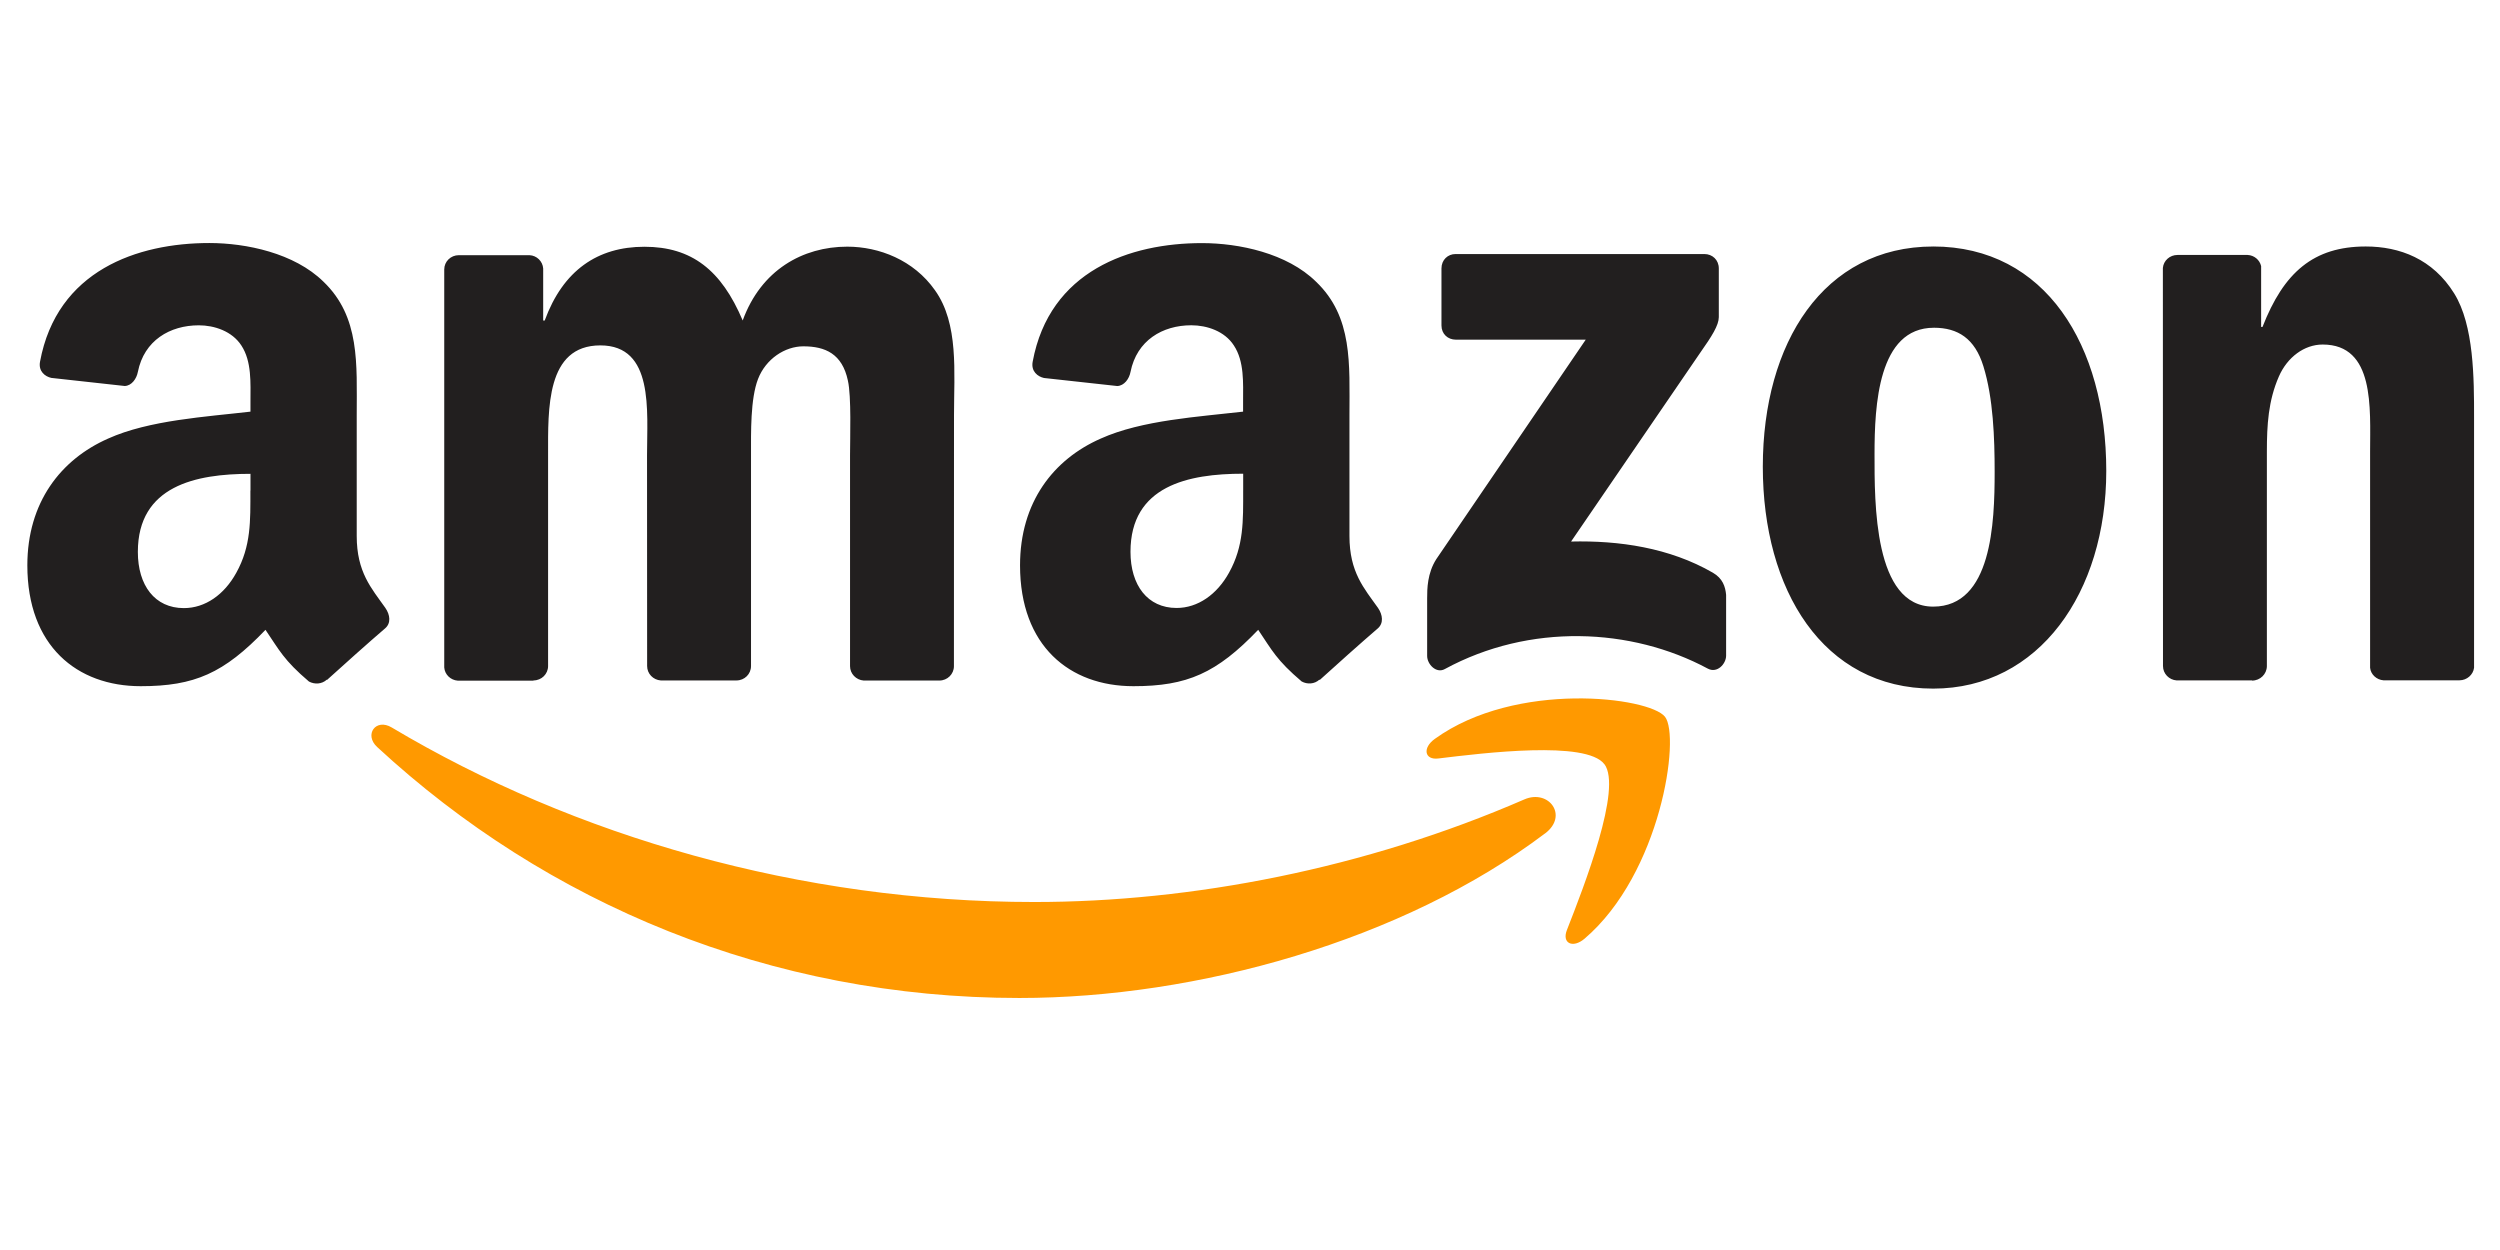
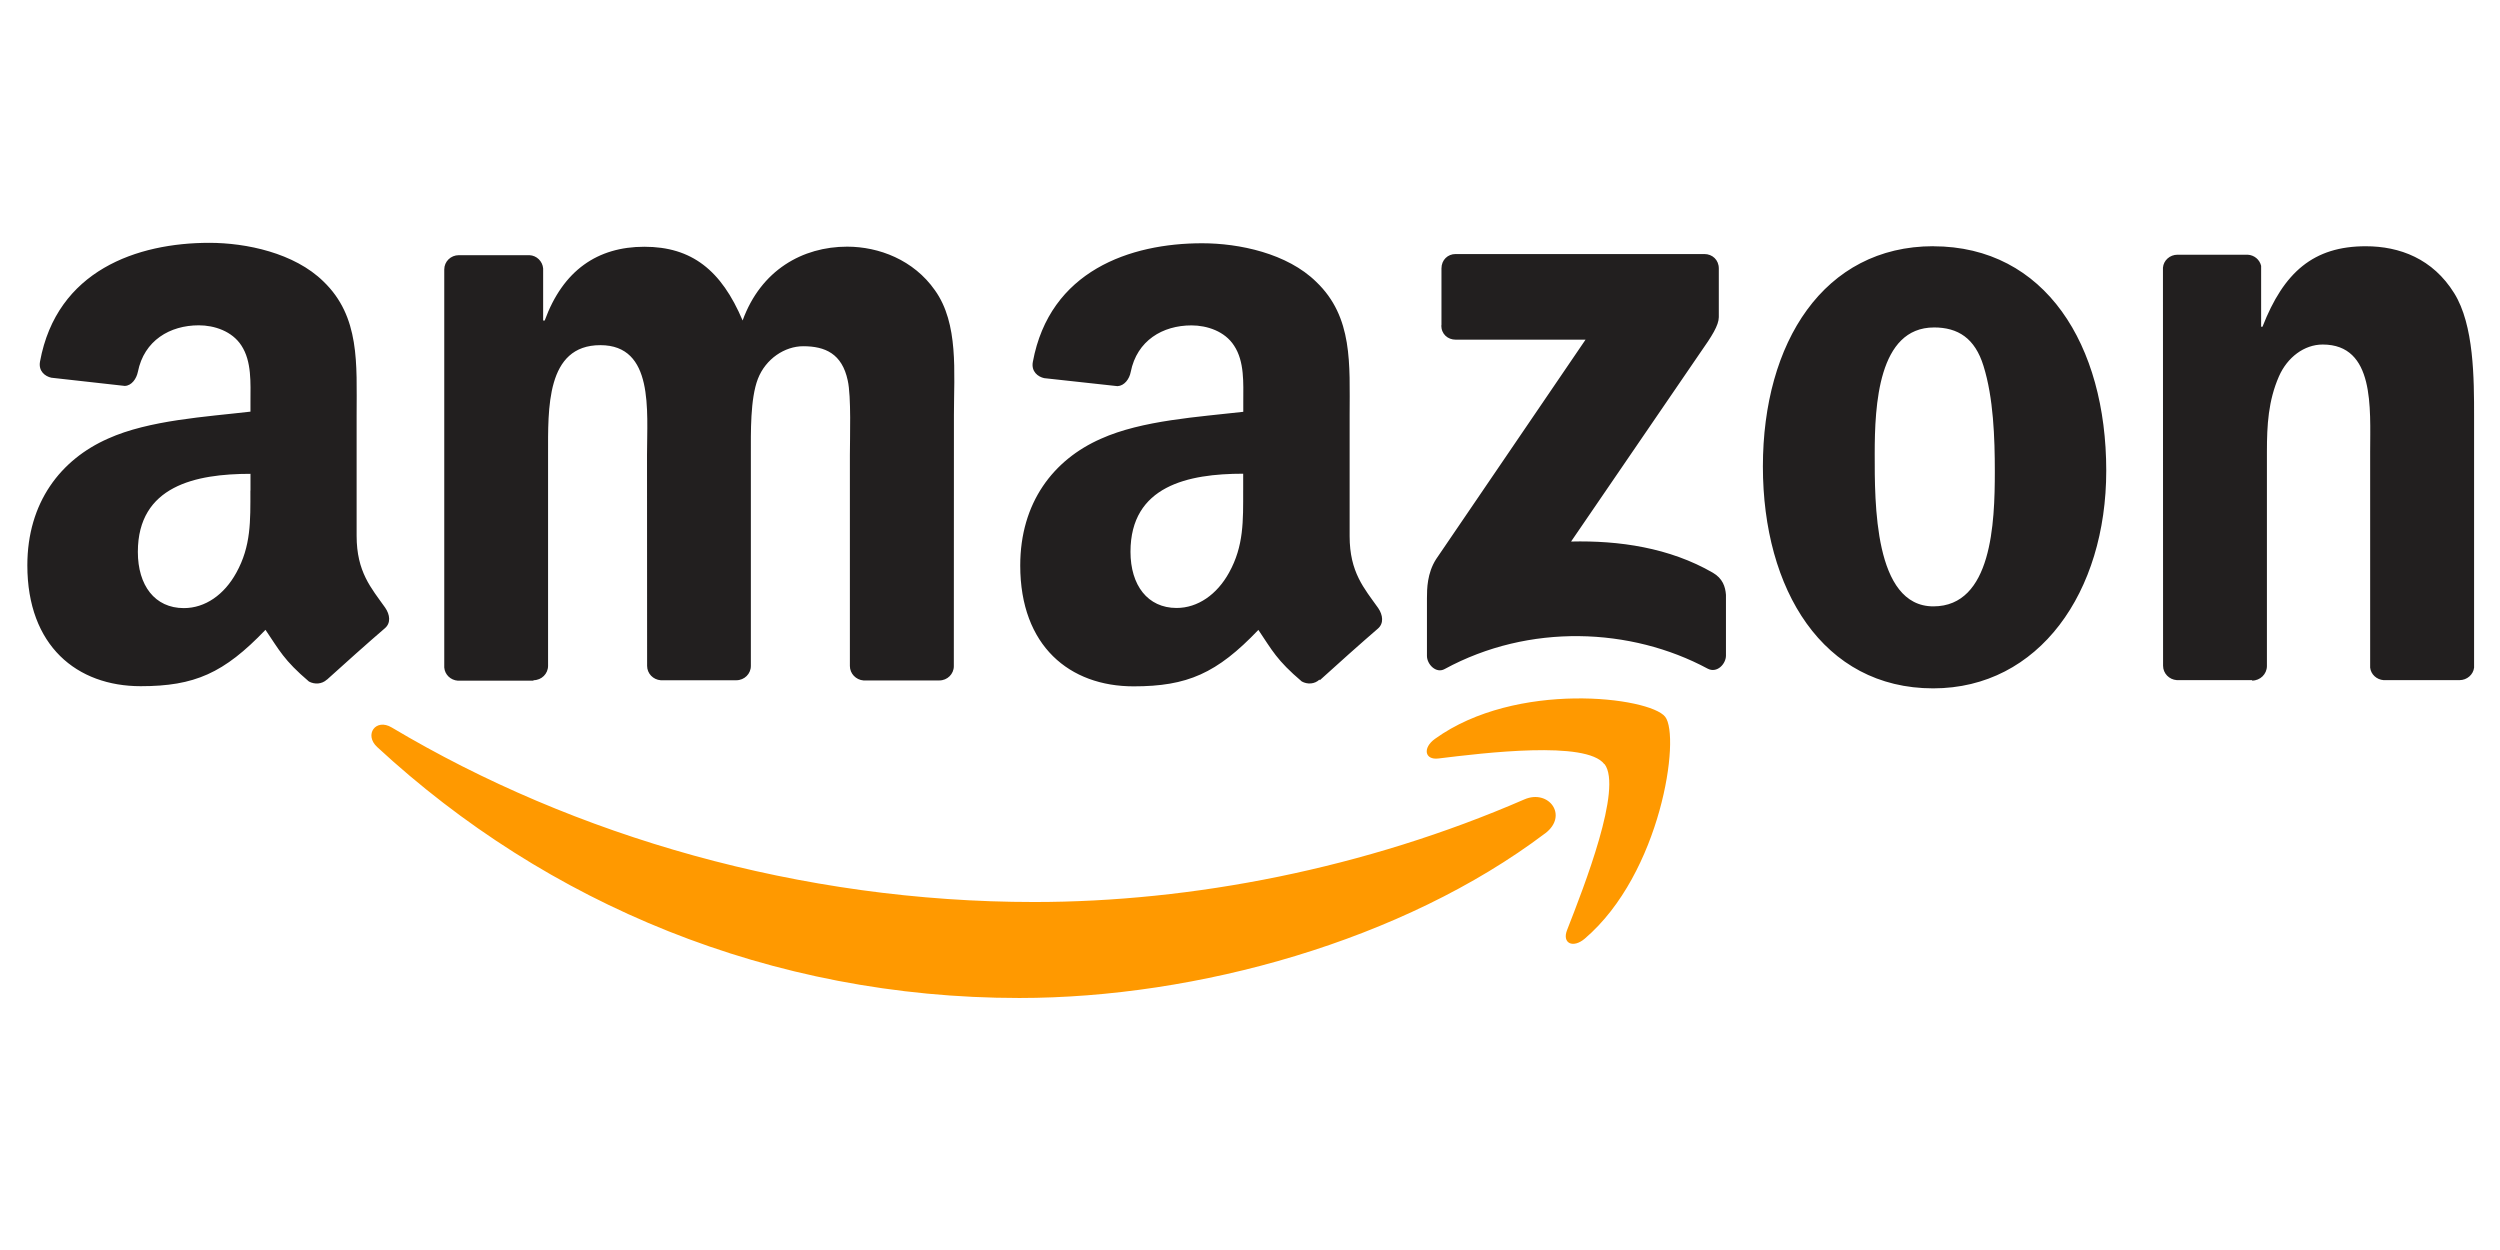
<svg xmlns="http://www.w3.org/2000/svg" width="128" height="64">
  <g fill-rule="evenodd">
-     <path d="M79.108 42.67c-7.28 5.495-17.83 8.427-26.916 8.427-12.738 0-24.206-4.825-32.882-12.85-.682-.63-.07-1.49.747-1 9.363 5.58 20.94 8.936 32.898 8.936 8.066 0 16.938-1.71 25.096-5.255 1.24-.536 2.27.827 1.06 1.742m3.03-3.546c-.927-1.217-6.15-.575-8.496-.29-.715.09-.824-.547-.18-1.005 4.16-3 10.987-2.14 11.783-1.13.796 1.01-.207 8.02-4.117 11.36-.6.512-1.173.24-.906-.44.88-2.247 2.848-7.28 1.916-8.5" fill="#f90" />
-     <path d="M73.803 16.66v-2.916c0-.44.327-.737.72-.737h12.743c.41 0 .737.302.737.737v2.496c-.006.42-.35.966-.96 1.832l-6.604 9.655c2.45-.06 5.04.313 7.262 1.597.502.29.638.715.676 1.134v3.11c0 .425-.458.922-.938.665-3.92-2.106-9.128-2.335-13.463.022-.44.246-.906-.246-.906-.67V30.63c0-.474.007-1.284.47-2.004l7.65-11.235h-6.65c-.41 0-.737-.29-.737-.73M27.315 34.85h-3.877c-.37-.028-.666-.313-.693-.676V13.797c0-.408.333-.732.747-.732h3.616c.376.017.676.313.703.68v2.665h.078c.943-2.575 2.716-3.776 5.104-3.776 2.427 0 3.943 1.2 5.033 3.775.938-2.58 3.07-3.78 5.355-3.78 1.625 0 3.403.686 4.488 2.23 1.227 1.713.976 4.204.976 6.39l-.004 12.86c0 .405-.333.735-.747.735H44.22c-.387-.03-.698-.347-.698-.738v-10.8c0-.86.075-3.005-.11-3.82-.29-1.37-1.156-1.754-2.28-1.754-.94 0-1.92.64-2.32 1.67-.396 1.026-.36 2.746-.36 3.902v10.8c0 .405-.33.735-.745.735H33.83c-.39-.03-.697-.346-.697-.737l-.005-10.8c0-2.273.365-5.618-2.39-5.618-2.785 0-2.676 3.26-2.676 5.617v10.8c0 .407-.333.737-.747.737m71.66-22.218c5.752 0 8.866 5.06 8.866 11.492 0 6.214-3.44 11.145-8.86 11.145-5.65 0-8.725-5.057-8.725-11.36 0-6.345 3.114-11.276 8.725-11.276m.032 4.16c-2.857 0-3.037 3.986-3.037 6.47 0 2.49-.04 7.808 3.003 7.808 3.005 0 3.147-4.29 3.147-6.903 0-1.72-.07-3.775-.577-5.406-.437-1.418-1.304-1.97-2.536-1.97m16.29 18.057h-3.86c-.387-.027-.698-.345-.698-.736l-.006-20.382c.033-.375.355-.665.748-.665h3.593c.336.017.614.25.69.57v3.116h.07c1.087-2.79 2.608-4.12 5.286-4.12 1.74 0 3.435.642 4.526 2.4 1.02 1.632 1.02 4.374 1.02 6.345v12.825c-.045.357-.366.642-.748.642h-3.89c-.353-.028-.65-.296-.685-.642v-11.06c0-2.227.25-5.49-2.428-5.49-.943 0-1.81.65-2.24 1.63-.546 1.247-.617 2.487-.617 3.86V34.11c-.006.407-.344.737-.76.737M63.65 25.114c0 1.546.04 2.836-.725 4.21-.617 1.117-1.6 1.804-2.684 1.804-1.486 0-2.36-1.162-2.36-2.876 0-3.384 2.96-3.998 5.77-3.998v.86m3.91 9.677c-.256.24-.627.258-.916.1-1.287-1.093-1.52-1.6-2.225-2.645-2.127 2.223-3.638 2.887-6.39 2.887-3.268 0-5.804-2.06-5.804-6.187 0-3.224 1.7-5.42 4.13-6.49 2.106-.95 5.045-1.118 7.29-1.38v-.514c0-.944.07-2.06-.473-2.876-.47-.73-1.376-1.032-2.178-1.032-1.477 0-2.79.777-3.112 2.385-.066.358-.322.71-.677.726l-3.754-.412c-.316-.07-.67-.334-.58-.83.864-4.67 4.986-6.076 8.67-6.076 1.89 0 4.354.514 5.84 1.977 1.89 1.805 1.71 4.21 1.71 6.83v6.188c0 1.86.75 2.678 1.46 3.68.247.36.3.79-.015 1.058-.79.678-2.197 1.935-2.97 2.638l-.007-.01M12.82 25.12c0 1.547.04 2.837-.724 4.21-.615 1.118-1.59 1.805-2.682 1.805-1.49 0-2.356-1.163-2.356-2.877 0-3.384 2.964-3.998 5.767-3.998v.86m3.91 9.677c-.257.237-.628.253-.917.097-1.287-1.095-1.516-1.603-2.225-2.647-2.127 2.222-3.632 2.886-6.39 2.886-3.262 0-5.803-2.06-5.803-6.187 0-3.223 1.71-5.42 4.134-6.49 2.105-.95 5.044-1.117 7.29-1.38v-.513c0-.945.072-2.06-.468-2.877-.475-.73-1.38-1.03-2.177-1.03-1.48 0-2.8.775-3.12 2.383-.066.356-.32.71-.67.724l-3.76-.414c-.32-.07-.67-.334-.58-.83.865-4.67 4.982-6.076 8.67-6.076 1.885 0 4.35.514 5.84 1.977 1.885 1.806 1.705 4.21 1.705 6.83v6.19c0 1.86.754 2.676 1.463 3.68.25.36.303.79-.013 1.056-.79.676-2.197 1.933-2.97 2.636l-.01-.01" fill="#221f1f" />
+     <path d="M79.108 42.67c-7.28 5.495-17.83 8.427-26.916 8.427-12.738 0-24.206-4.825-32.882-12.85-.682-.63-.07-1.49.747-1 9.363 5.58 20.94 8.936 32.898 8.936 8.066 0 16.938-1.71 25.096-5.255 1.24-.536 2.27.827 1.06 1.742m3.03-3.546c-.92-1.217-6.15-.575-8.49-.29-.712.09-.82-.547-.18-1.005 4.16-3 10.99-2.14 11.786-1.13.796 1.01-.207 8.02-4.117 11.36-.6.51-1.173.24-.906-.44.88-2.25 2.85-7.28 1.917-8.5" fill="#f90" />
+     <path d="M73.803 16.66v-2.916c0-.44.327-.737.72-.737h12.743c.41 0 .737.302.737.737v2.496c-.006.42-.35.966-.96 1.832l-6.604 9.655c2.45-.06 5.04.313 7.26 1.597.5.29.64.715.67 1.134v3.11c0 .425-.46.922-.94.665-3.92-2.106-9.13-2.335-13.463.022-.44.246-.906-.246-.906-.67V30.63c0-.474.008-1.284.47-2.004l7.65-11.235h-6.65c-.41 0-.736-.29-.736-.73m-46.48 18.19H23.44c-.37-.027-.667-.312-.694-.675V13.797c0-.408.333-.732.747-.732h3.616c.37.017.67.313.7.68v2.665h.08c.94-2.575 2.712-3.776 5.1-3.776 2.427 0 3.943 1.2 5.033 3.775.937-2.58 3.07-3.78 5.354-3.78 1.626 0 3.404.68 4.49 2.23 1.226 1.71.975 4.2.975 6.39l-.005 12.86c0 .4-.33.73-.744.73h-3.88c-.387-.03-.698-.35-.698-.74V23.3c0-.86.075-3.004-.11-3.82-.29-1.37-1.156-1.753-2.28-1.753-.94 0-1.92.64-2.32 1.67-.396 1.026-.36 2.746-.36 3.902v10.8c0 .4-.33.73-.745.73h-3.87c-.39-.03-.697-.346-.697-.737l-.005-10.8c0-2.274.365-5.62-2.39-5.62-2.785 0-2.676 3.26-2.676 5.618v10.8c0 .407-.333.737-.747.737m71.66-22.218c5.752 0 8.866 5.06 8.866 11.49 0 6.214-3.44 11.145-8.86 11.145-5.65 0-8.72-5.06-8.72-11.36 0-6.347 3.118-11.278 8.73-11.278m.032 4.16c-2.857 0-3.037 3.987-3.037 6.47 0 2.49-.04 7.81 3.003 7.81 3.005 0 3.147-4.29 3.147-6.904 0-1.72-.07-3.776-.58-5.407-.437-1.418-1.304-1.97-2.536-1.97m16.29 18.057h-3.86c-.388-.027-.7-.345-.7-.736l-.006-20.38c.03-.375.354-.665.747-.665h3.59c.337.018.615.25.69.57v3.117h.07c1.088-2.79 2.61-4.12 5.287-4.12 1.74 0 3.435.642 4.526 2.4 1.02 1.632 1.02 4.374 1.02 6.345v12.83c-.04.356-.362.64-.744.64h-3.89c-.355-.027-.65-.295-.687-.64V23.13c0-2.227.25-5.49-2.43-5.49-.942 0-1.81.65-2.24 1.63-.545 1.247-.616 2.487-.616 3.86v10.98c-.006.407-.344.737-.76.737M63.65 25.114c0 1.546.04 2.836-.725 4.21-.617 1.117-1.6 1.804-2.684 1.804-1.48 0-2.36-1.162-2.36-2.876 0-3.384 2.96-3.998 5.77-3.998v.86m3.91 9.677c-.25.24-.62.26-.91.1-1.284-1.09-1.52-1.6-2.222-2.64-2.126 2.227-3.637 2.89-6.39 2.89-3.267 0-5.803-2.06-5.803-6.186 0-3.224 1.7-5.42 4.13-6.49 2.106-.95 5.045-1.12 7.29-1.38v-.514c0-.945.07-2.06-.473-2.877-.47-.73-1.376-1.034-2.18-1.034-1.476 0-2.79.775-3.11 2.383-.067.36-.323.71-.678.728l-3.754-.41c-.316-.07-.67-.334-.58-.83.864-4.67 4.986-6.076 8.67-6.076 1.89 0 4.354.513 5.84 1.976 1.89 1.805 1.71 4.21 1.71 6.83v6.188c0 1.86.75 2.678 1.46 3.68.247.36.3.79-.015 1.058-.79.68-2.2 1.936-2.97 2.64l-.01-.01M12.82 25.12c0 1.547.04 2.837-.724 4.21-.615 1.118-1.59 1.805-2.682 1.805-1.49 0-2.356-1.163-2.356-2.877 0-3.384 2.964-3.998 5.767-3.998v.86m3.91 9.677c-.257.237-.628.253-.917.097-1.287-1.095-1.516-1.603-2.225-2.647-2.127 2.222-3.632 2.886-6.39 2.886-3.262 0-5.803-2.06-5.803-6.187 0-3.223 1.71-5.42 4.134-6.49 2.105-.95 5.044-1.117 7.29-1.38v-.513c0-.945.072-2.06-.468-2.877-.475-.73-1.38-1.03-2.177-1.03-1.48 0-2.8.775-3.12 2.383-.07.35-.32.71-.67.72l-3.76-.42c-.32-.07-.67-.334-.58-.83.86-4.67 4.98-6.076 8.67-6.076 1.88 0 4.35.514 5.84 1.977 1.88 1.807 1.7 4.21 1.7 6.83v6.19c0 1.86.75 2.677 1.46 3.68.25.36.302.79-.014 1.057-.79.676-2.197 1.933-2.97 2.636l-.01-.01" fill="#221f1f" />
  </g>
</svg>
